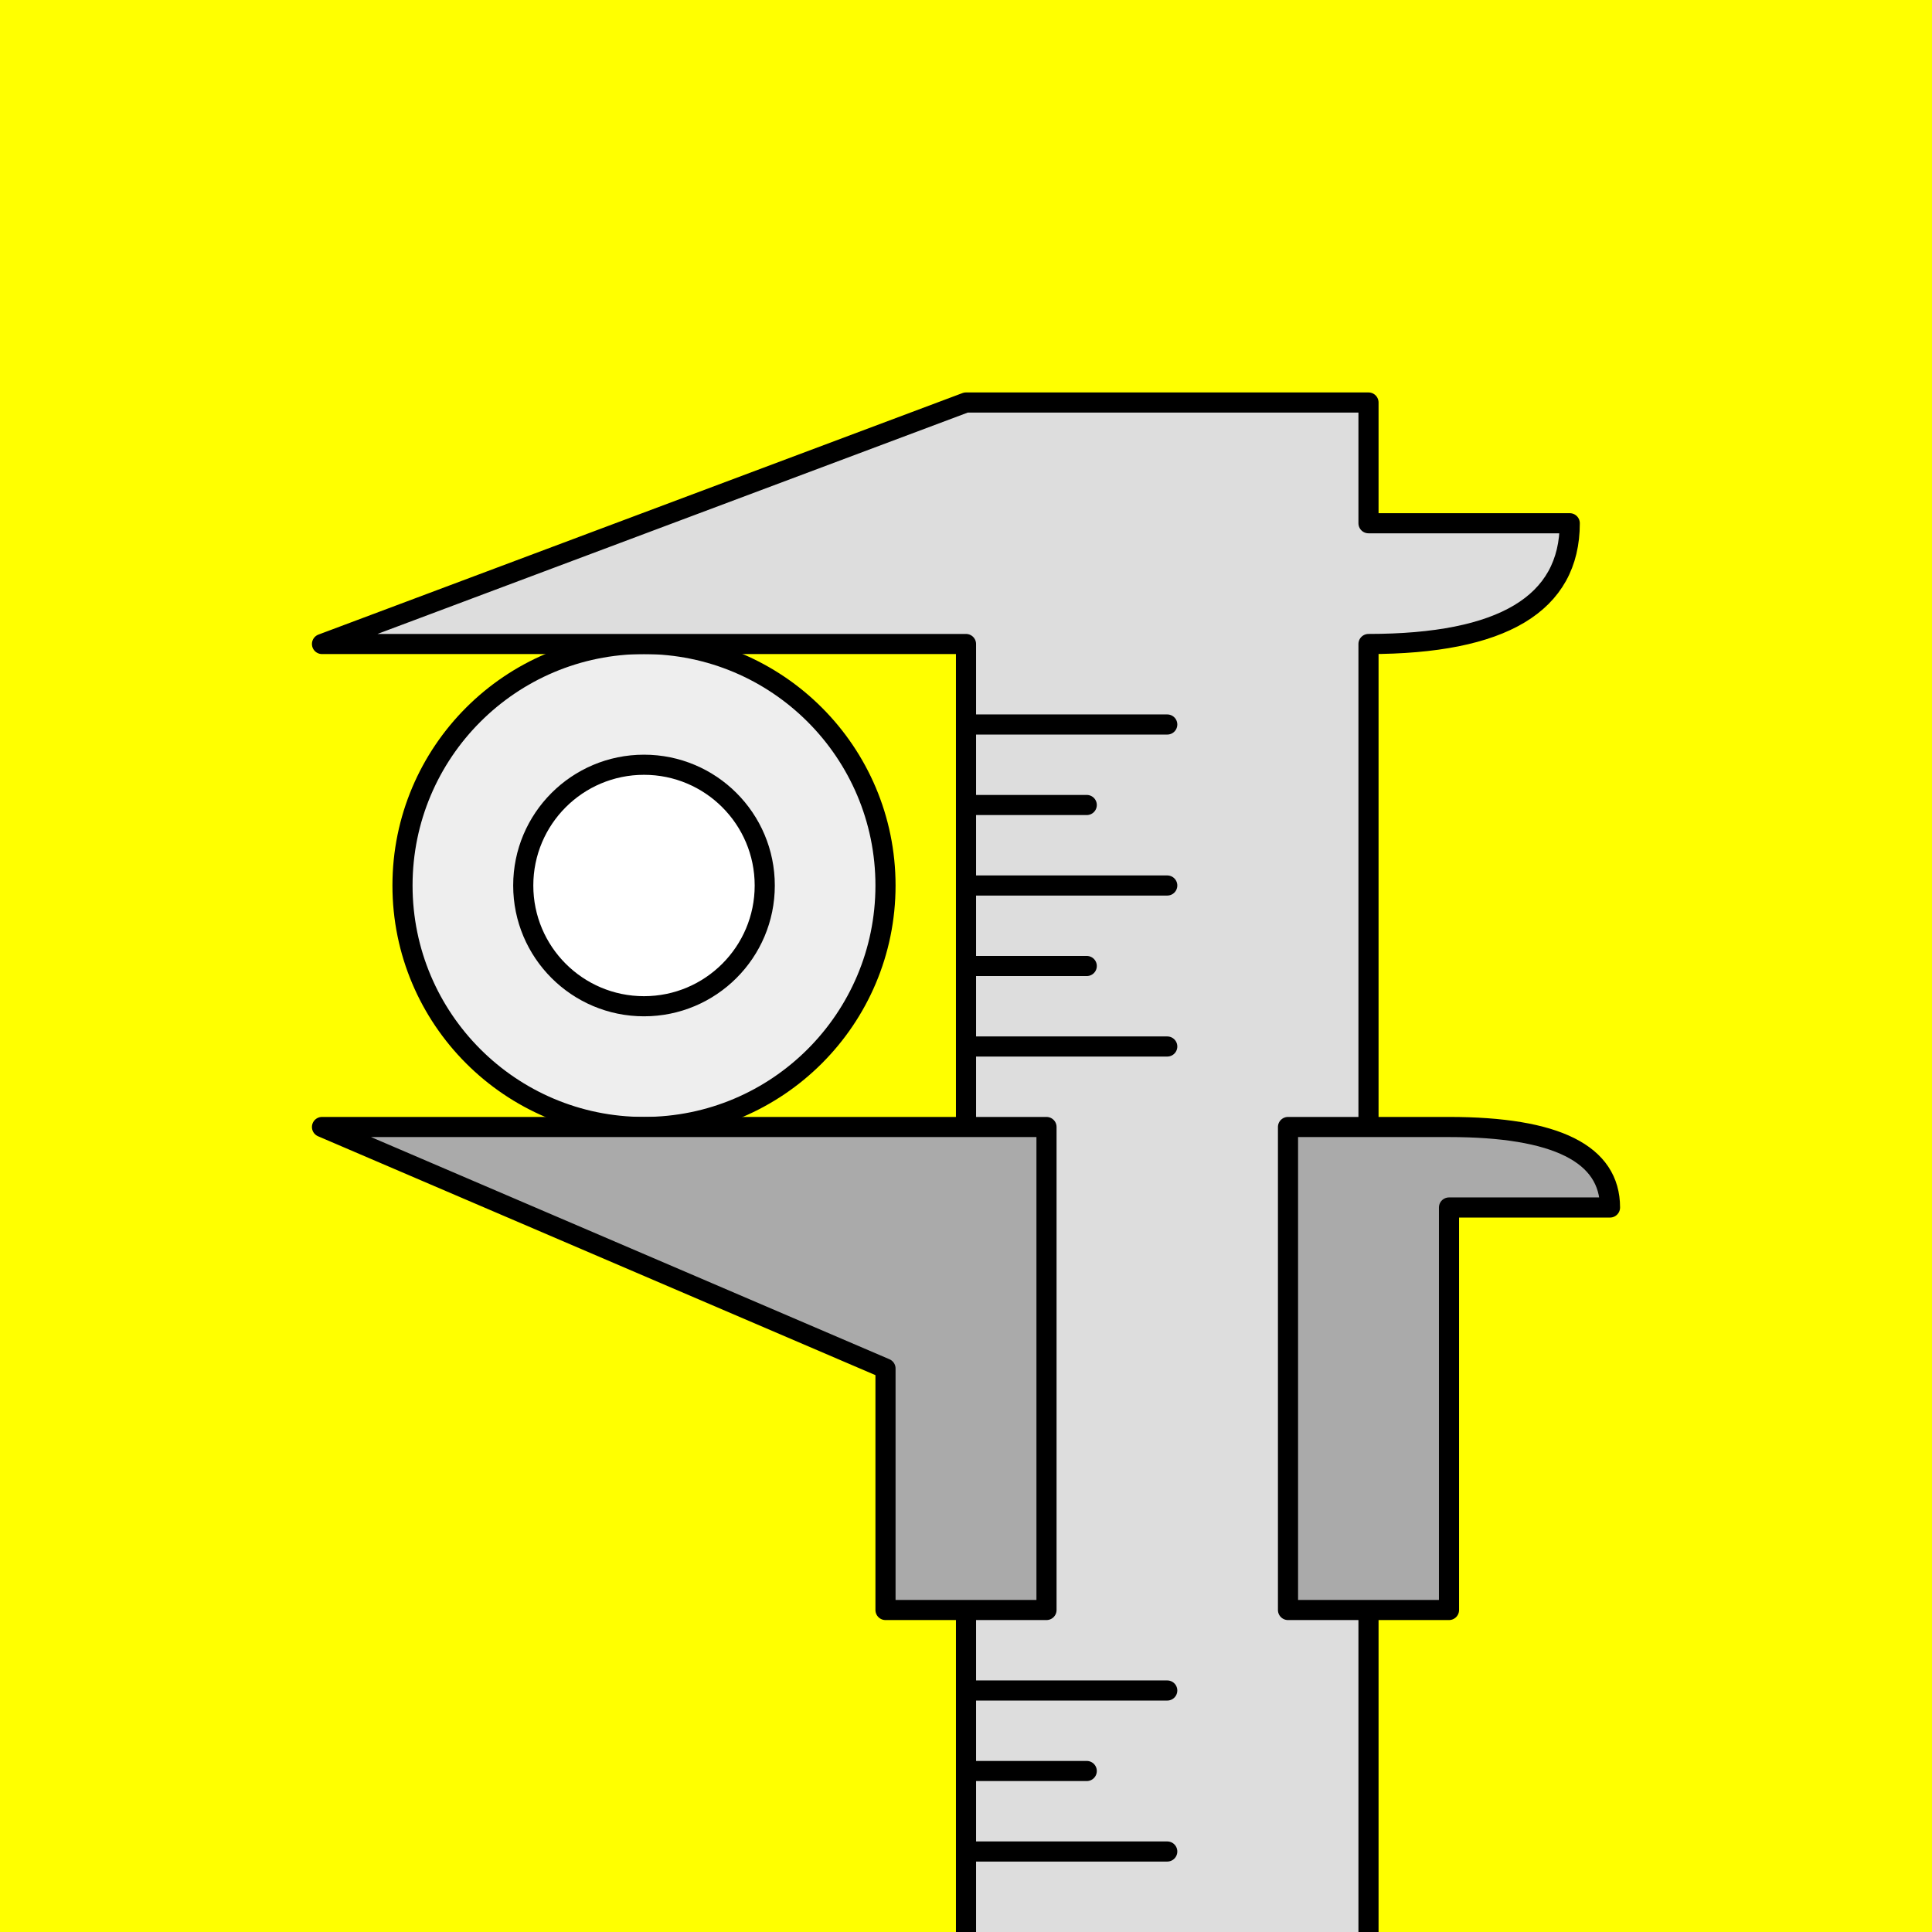
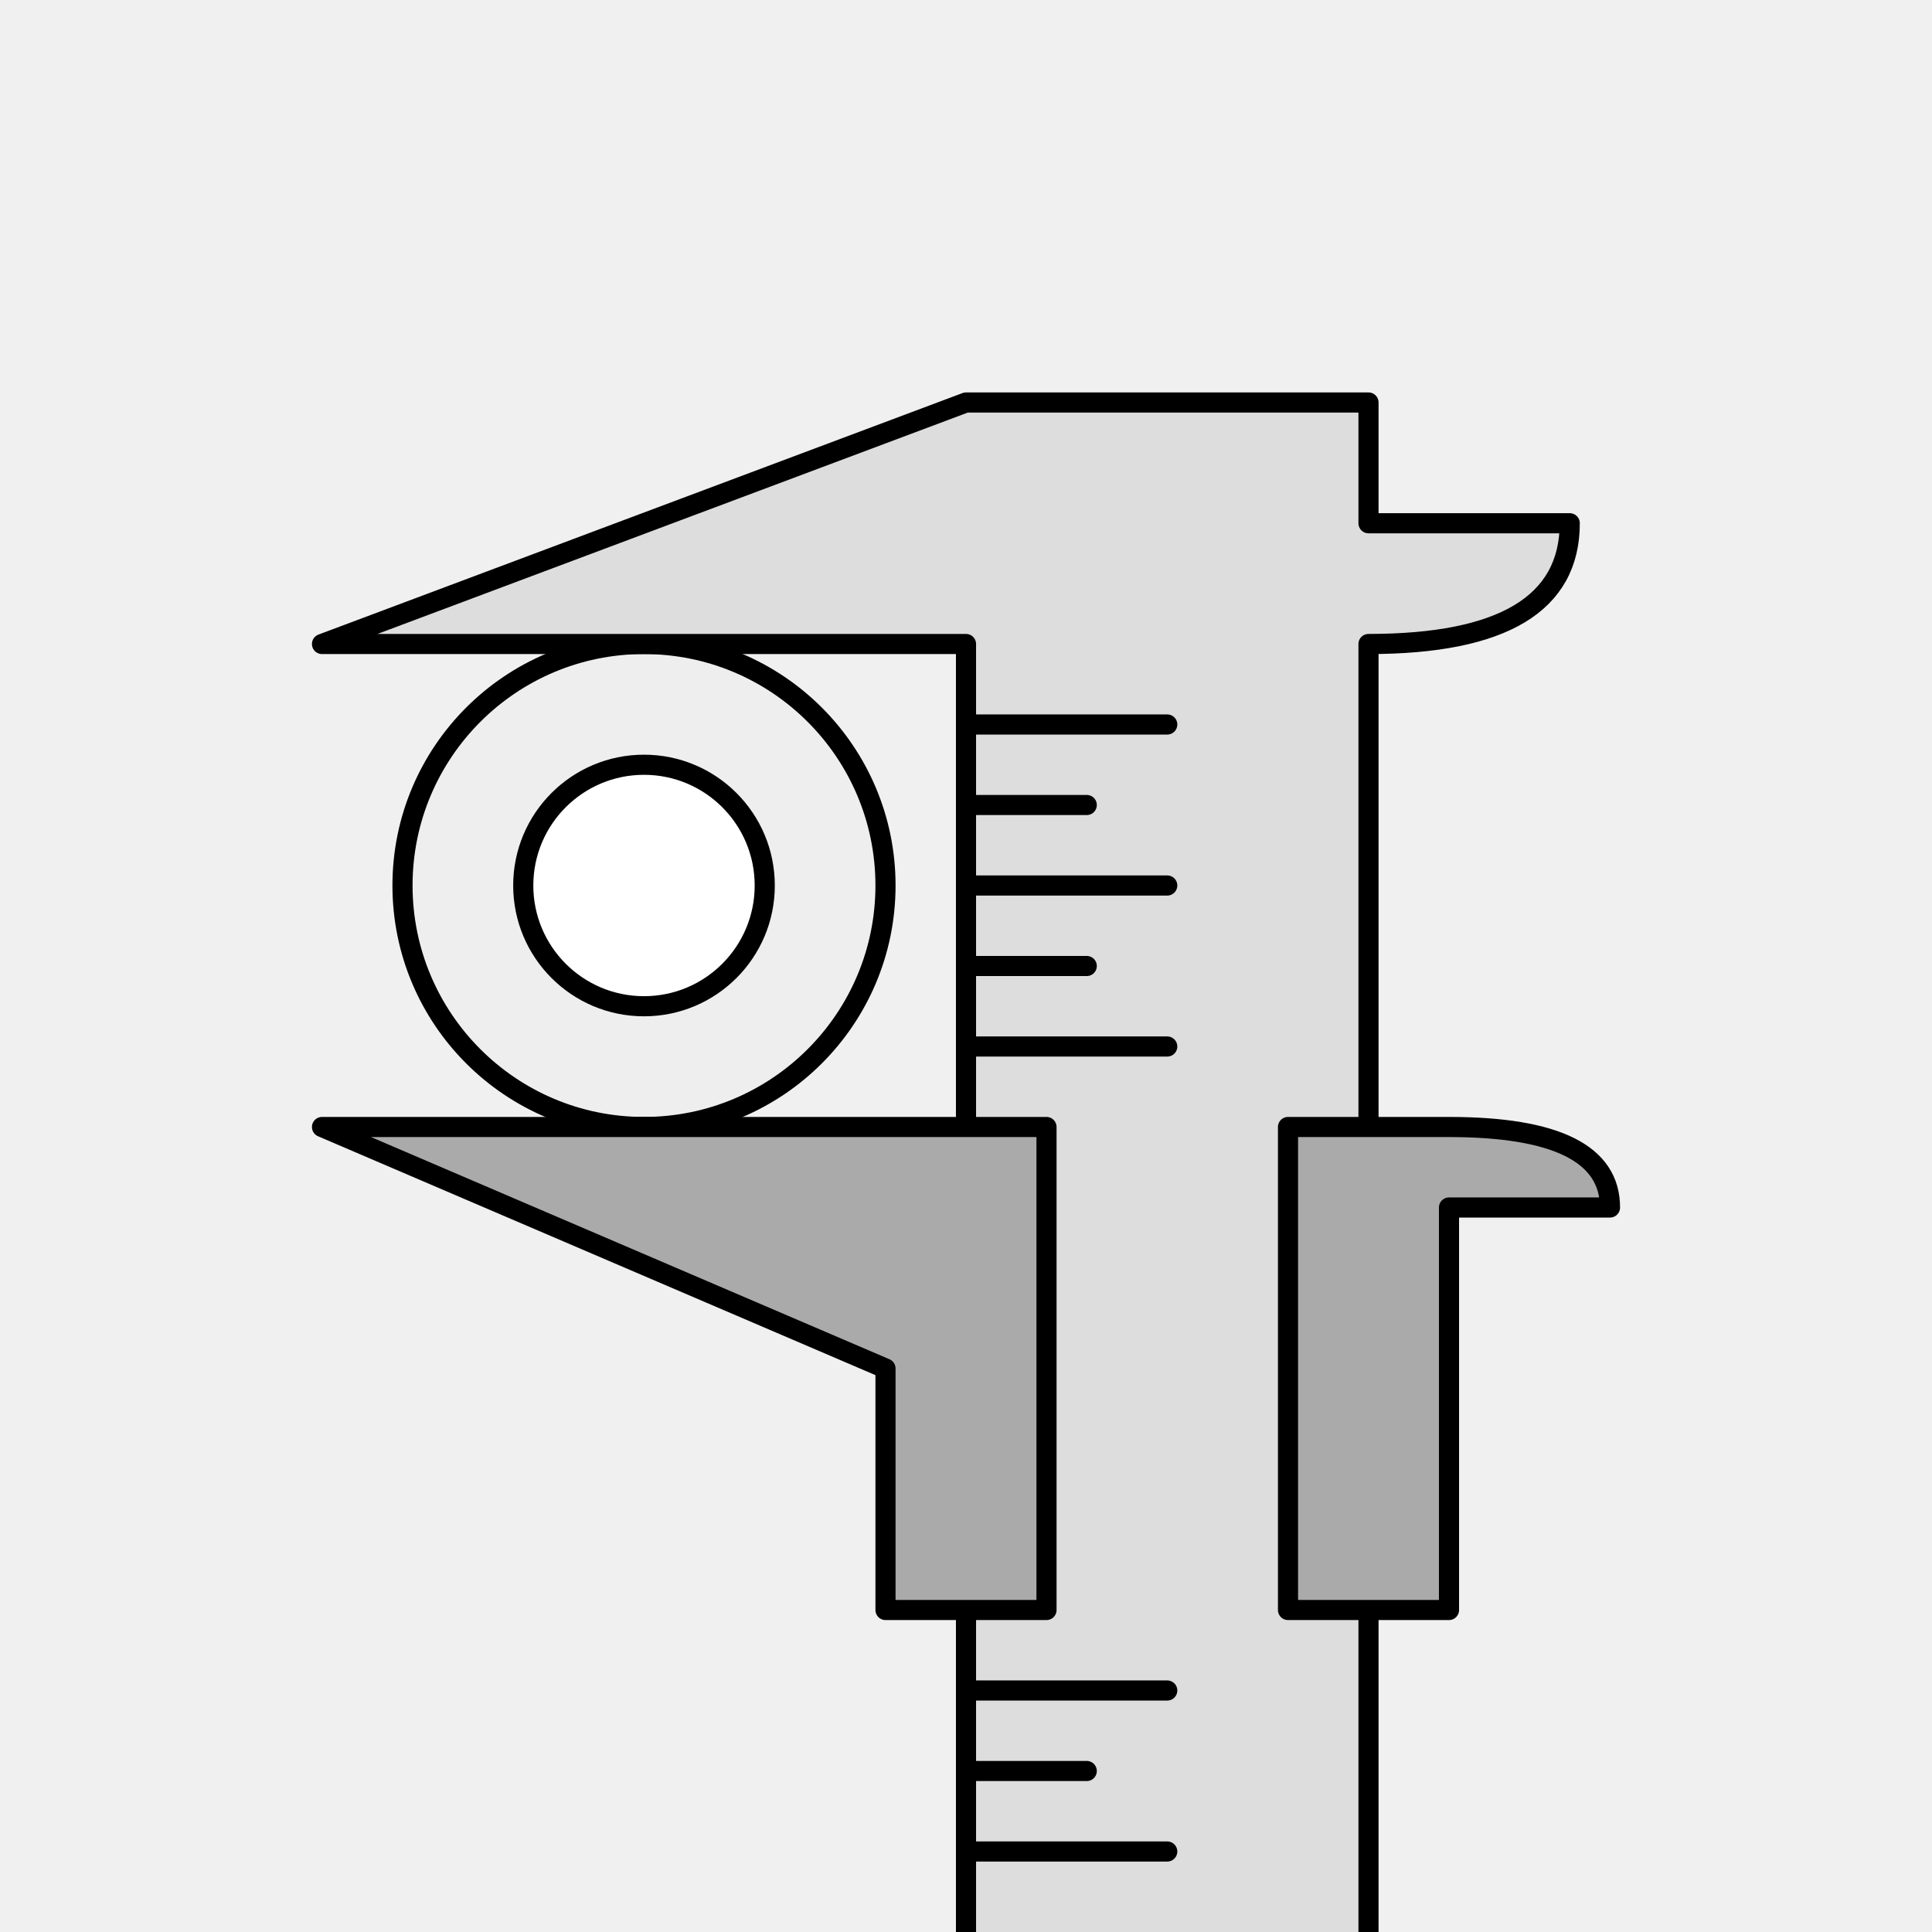
<svg xmlns="http://www.w3.org/2000/svg" width="96px" height="96px" viewBox="0 0 96 96" id="inner-dimension" version="1.1">
-   <rect x="0" y="0" width="96" height="96" fill="yellow" />
  <g>
    <circle cx="32" cy="44" r="12" fill="#eee" stroke="#000" stroke-width="1px" />
    <circle cx="32" cy="44" r="6" fill="#fff" stroke="#000" stroke-width="1px" />
  </g>
  <g>
    <path fill="#ddd" stroke="#000" stroke-width="1px" stroke-linejoin="round" d="M48,96 48,32 L16,32 L48,20 L68,20                 L68,26 L78,26 Q78,32 68,32                 L68,96" />
    <path fill="#aaa" stroke="#000" stroke-width="1px" stroke-linejoin="round" d="M52,80 L44,80 L44,68 L16,56 L52,56Z                 M64,80 L72,80 L72,60 L80,60 Q80,56 72,56 L64,56Z" />
    <line stroke="#000" stroke-width="1px" stroke-linecap="round" x1="48" x2="58" y1="36" y2="36" />
    <line stroke="#000" stroke-width="1px" stroke-linecap="round" x1="48" x2="54" y1="40" y2="40" />
    <line stroke="#000" stroke-width="1px" stroke-linecap="round" x1="48" x2="58" y1="44" y2="44" />
    <line stroke="#000" stroke-width="1px" stroke-linecap="round" x1="48" x2="54" y1="48" y2="48" />
    <line stroke="#000" stroke-width="1px" stroke-linecap="round" x1="48" x2="58" y1="52" y2="52" />
    <line stroke="#000" stroke-width="1px" stroke-linecap="round" x1="48" x2="58" y1="84" y2="84" />
    <line stroke="#000" stroke-width="1px" stroke-linecap="round" x1="48" x2="54" y1="88" y2="88" />
    <line stroke="#000" stroke-width="1px" stroke-linecap="round" x1="48" x2="58" y1="92" y2="92" />
  </g>
</svg>
